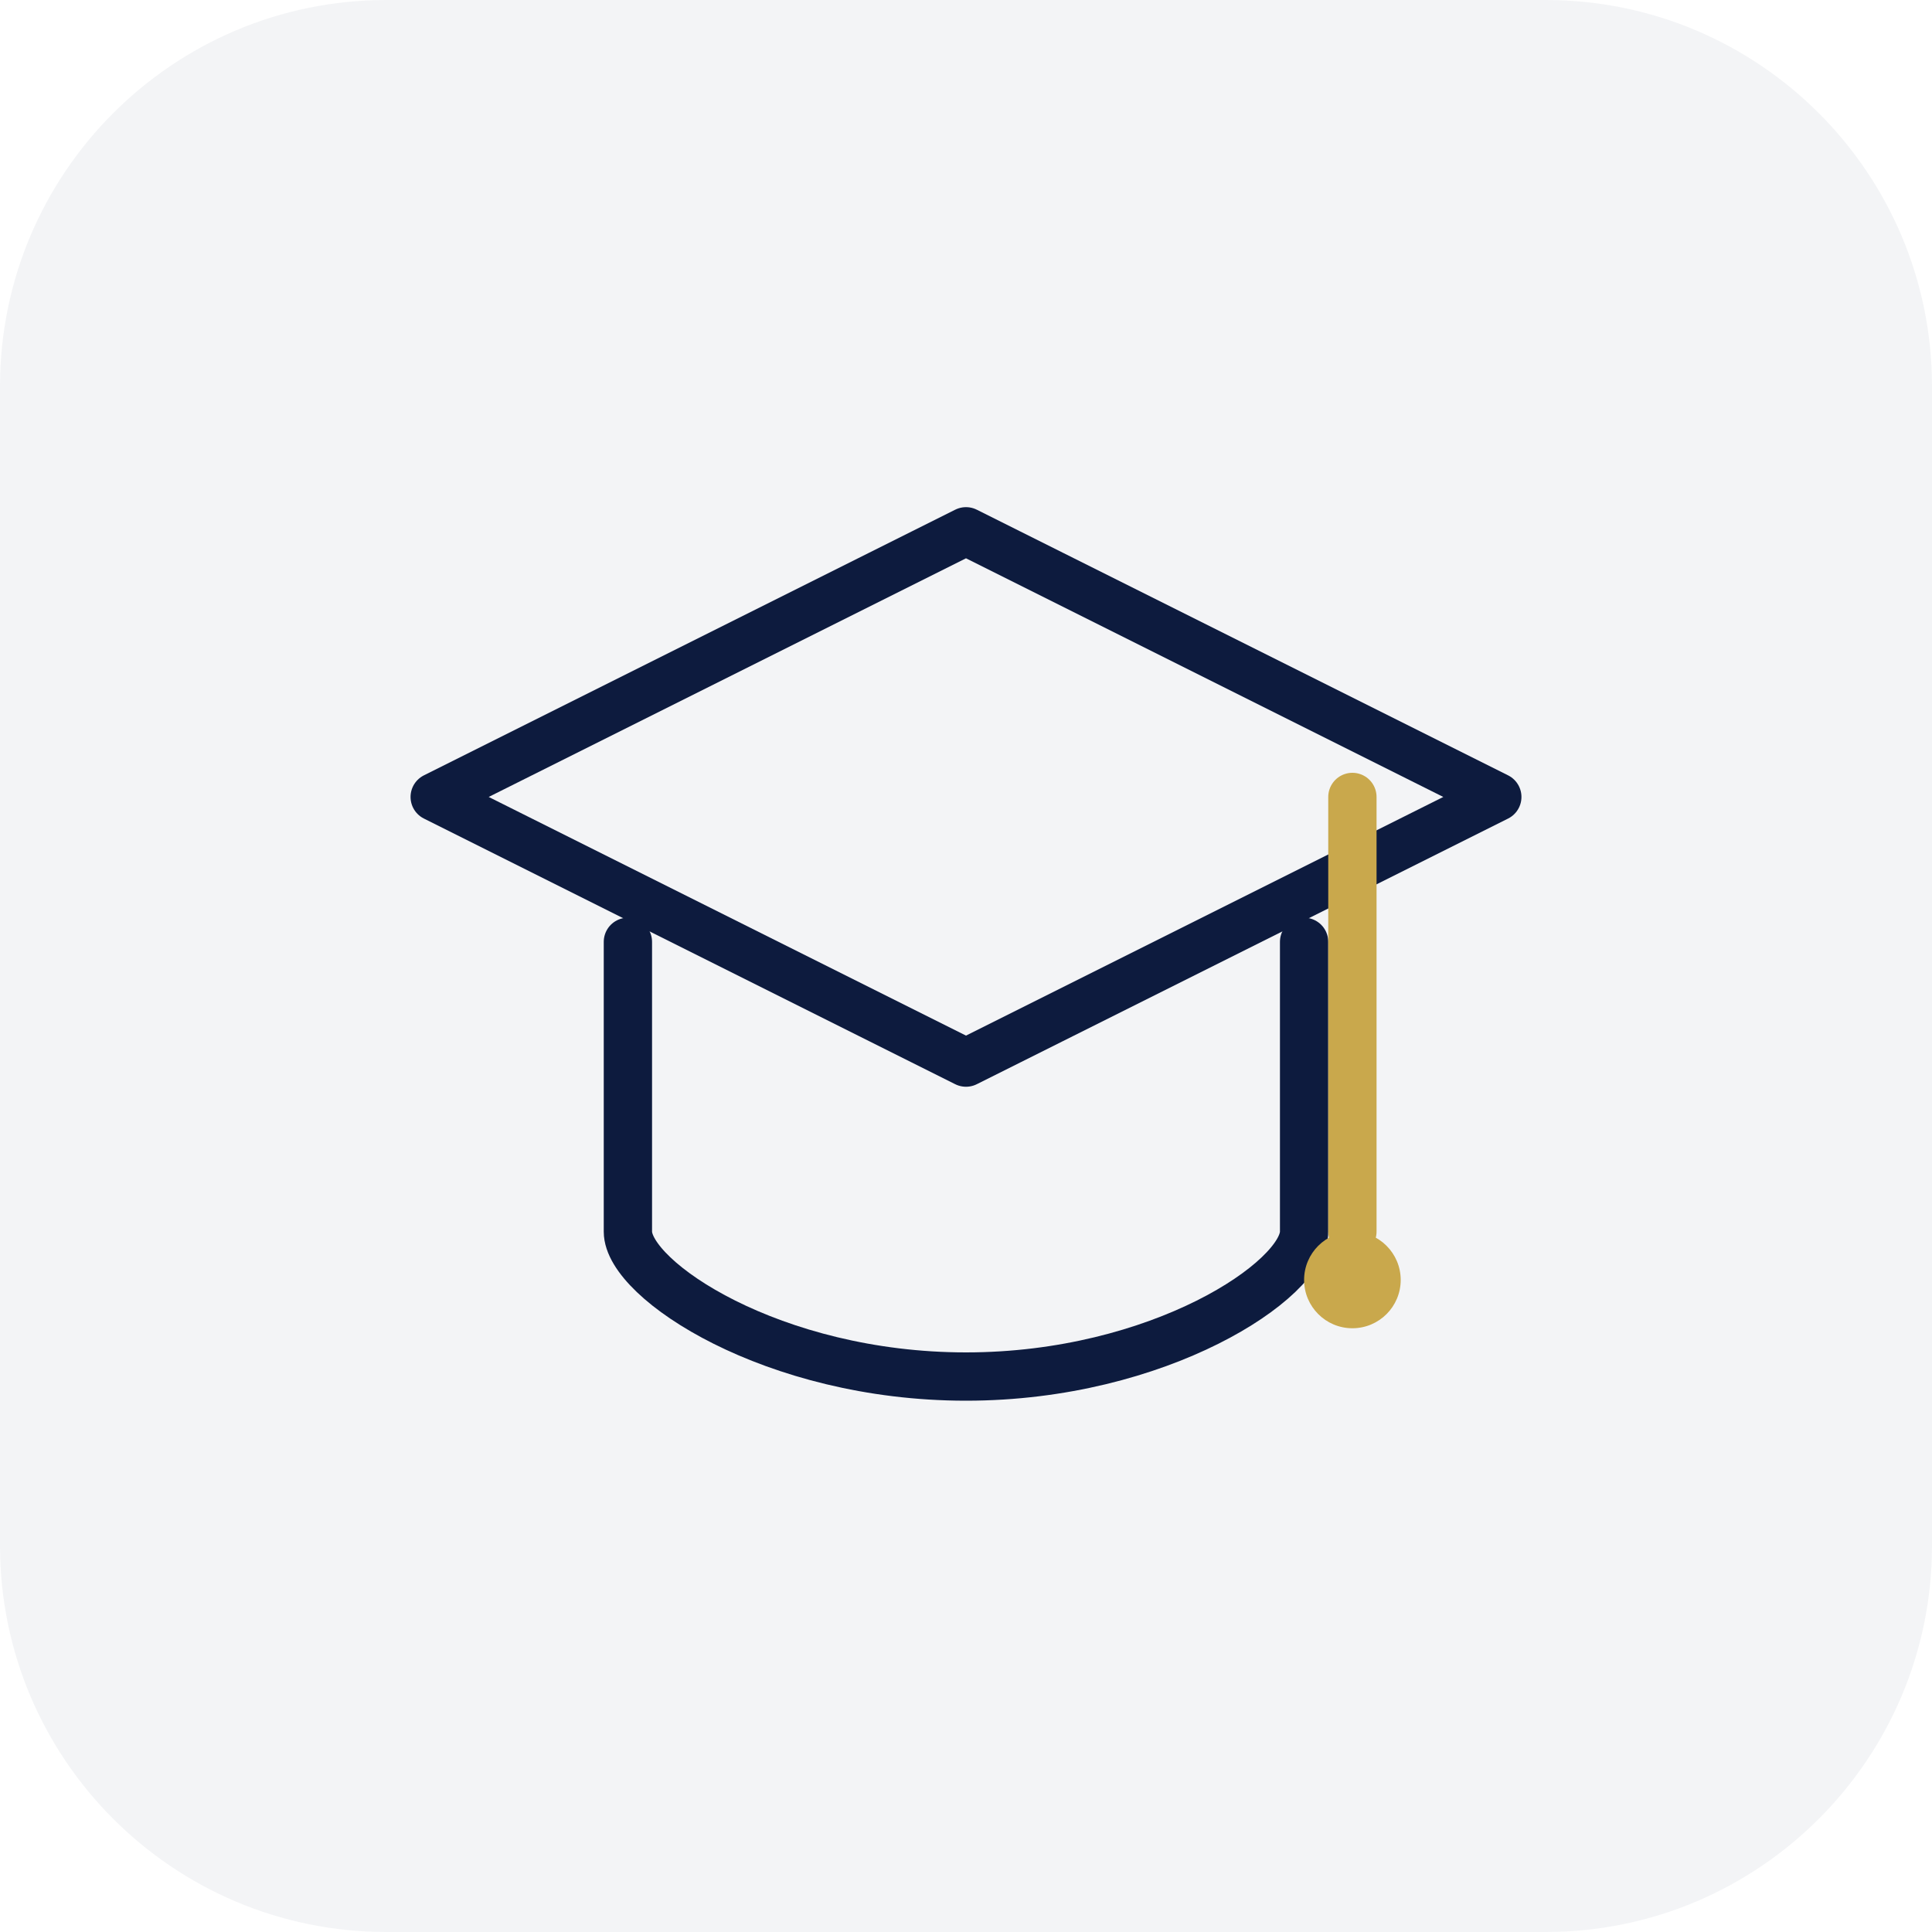
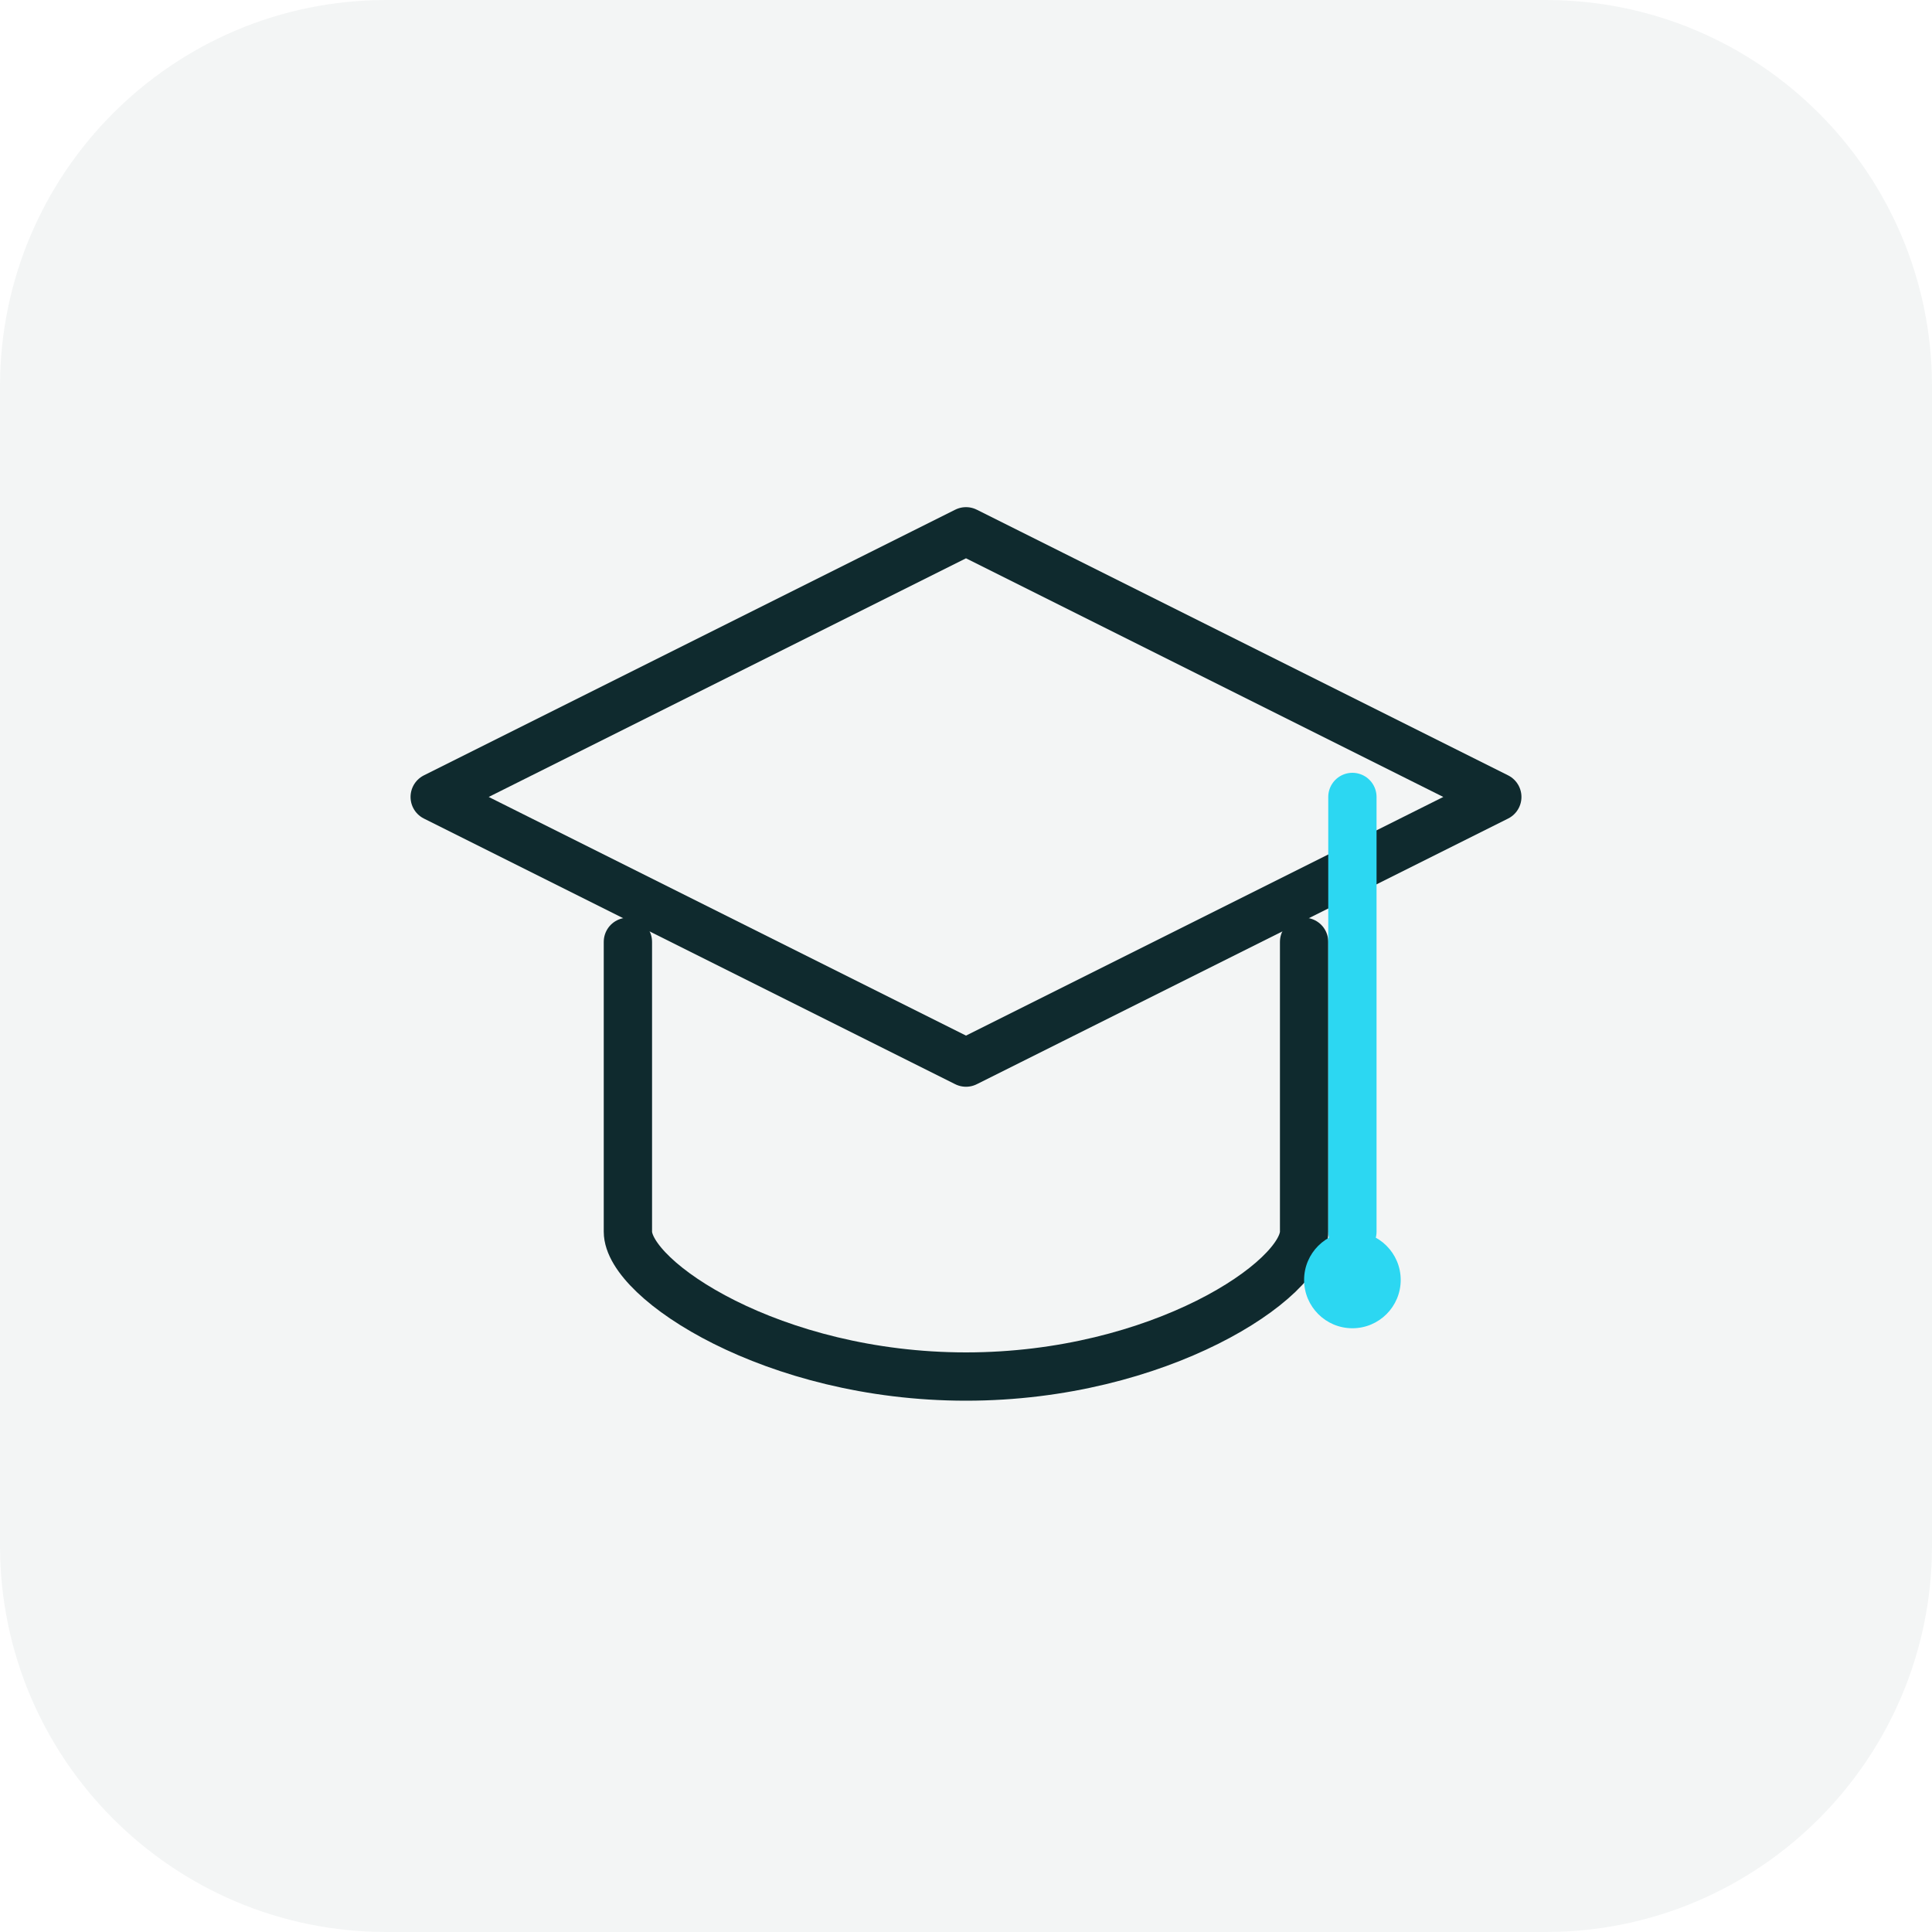
<svg xmlns="http://www.w3.org/2000/svg" viewBox="0 0 80 80" fill="none">
-   <rect width="80" height="80" rx="16" fill="#0D1B3E" fill-opacity="0.05" />
-   <path d="M40 22L18 33l22 11 22-11L40 22z" stroke="#0D1B3E" stroke-width="2" stroke-linejoin="round" />
-   <path d="M26 39v12c0 2 6 6 14 6s14-4 14-6V39" stroke="#0D1B3E" stroke-width="2" stroke-linecap="round" />
-   <path d="M56 33v18" stroke="#C9A84C" stroke-width="2" stroke-linecap="round" />
-   <circle cx="56" cy="53" r="2" fill="#C9A84C" />
+   <rect width="80" height="80" rx="16" fill="#0f2a2e" fill-opacity="0.05" />
+   <path d="M40 22L18 33l22 11 22-11L40 22z" stroke="#0f2a2e" stroke-width="2" stroke-linejoin="round" />
+   <path d="M26 39v12c0 2 6 6 14 6s14-4 14-6V39" stroke="#0f2a2e" stroke-width="2" stroke-linecap="round" />
+   <path d="M56 33v18" stroke="#2cd7f2" stroke-width="2" stroke-linecap="round" />
+   <circle cx="56" cy="53" r="2" fill="#2cd7f2" />
</svg>
